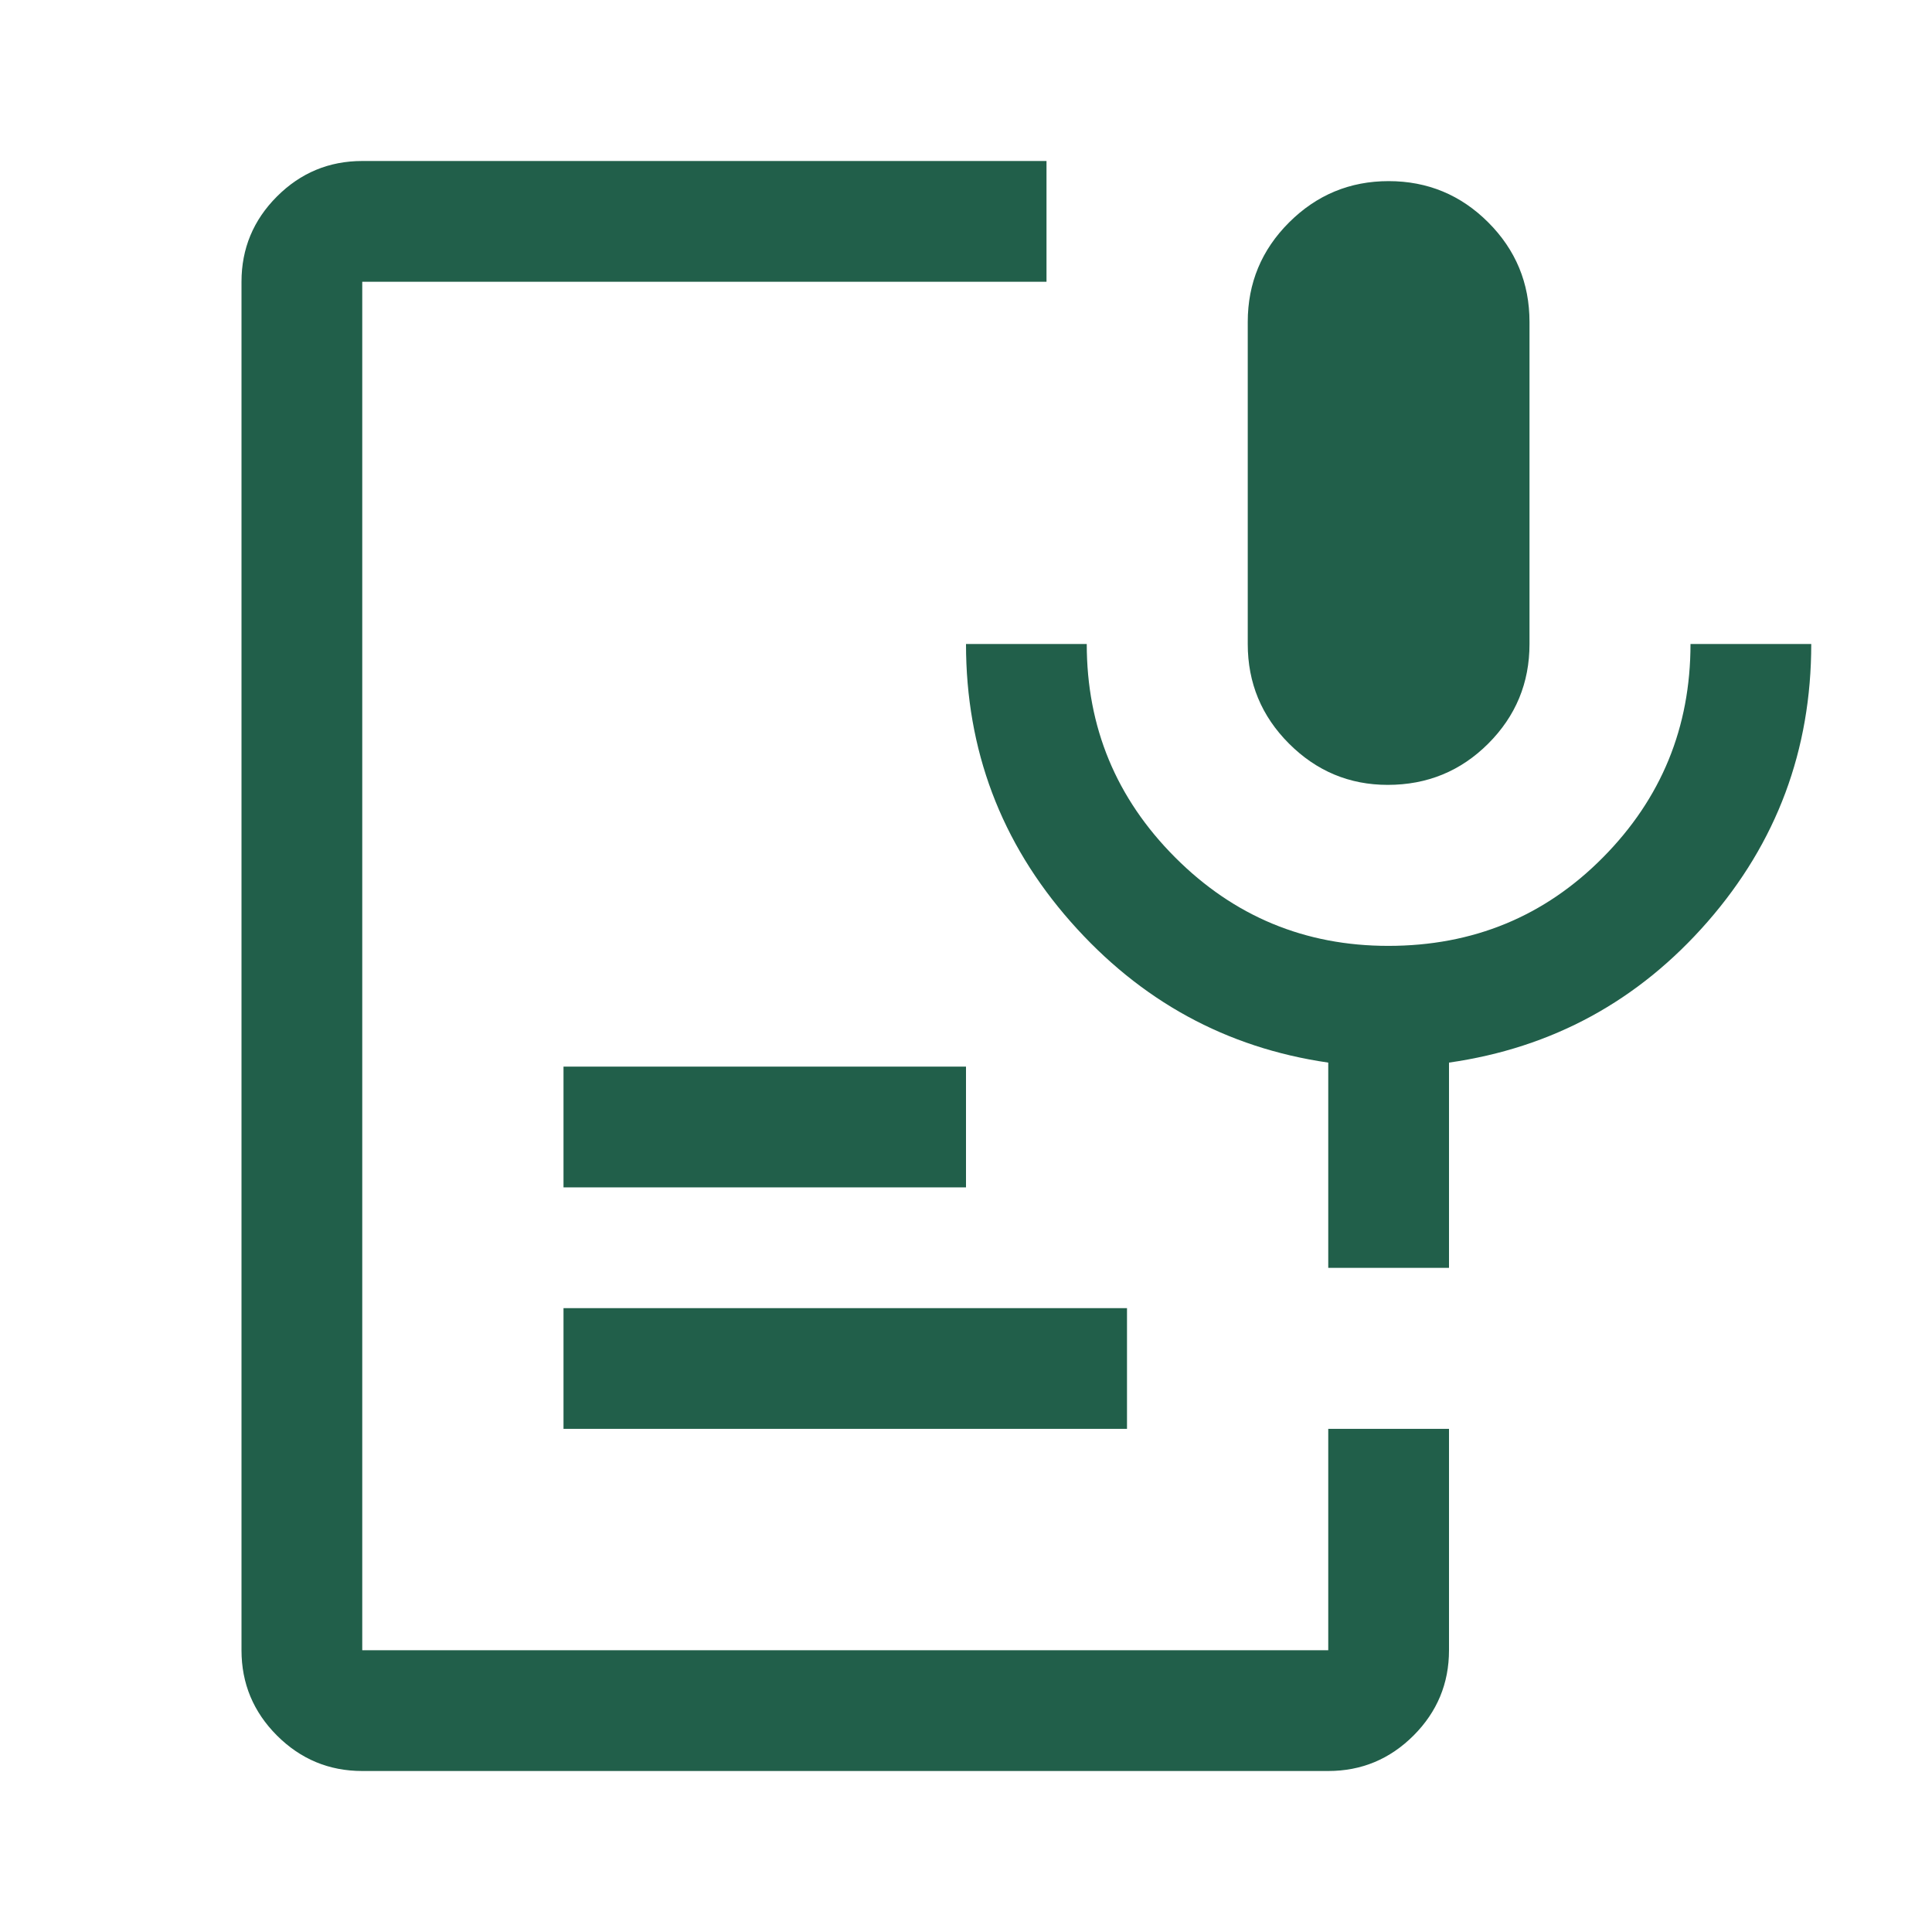
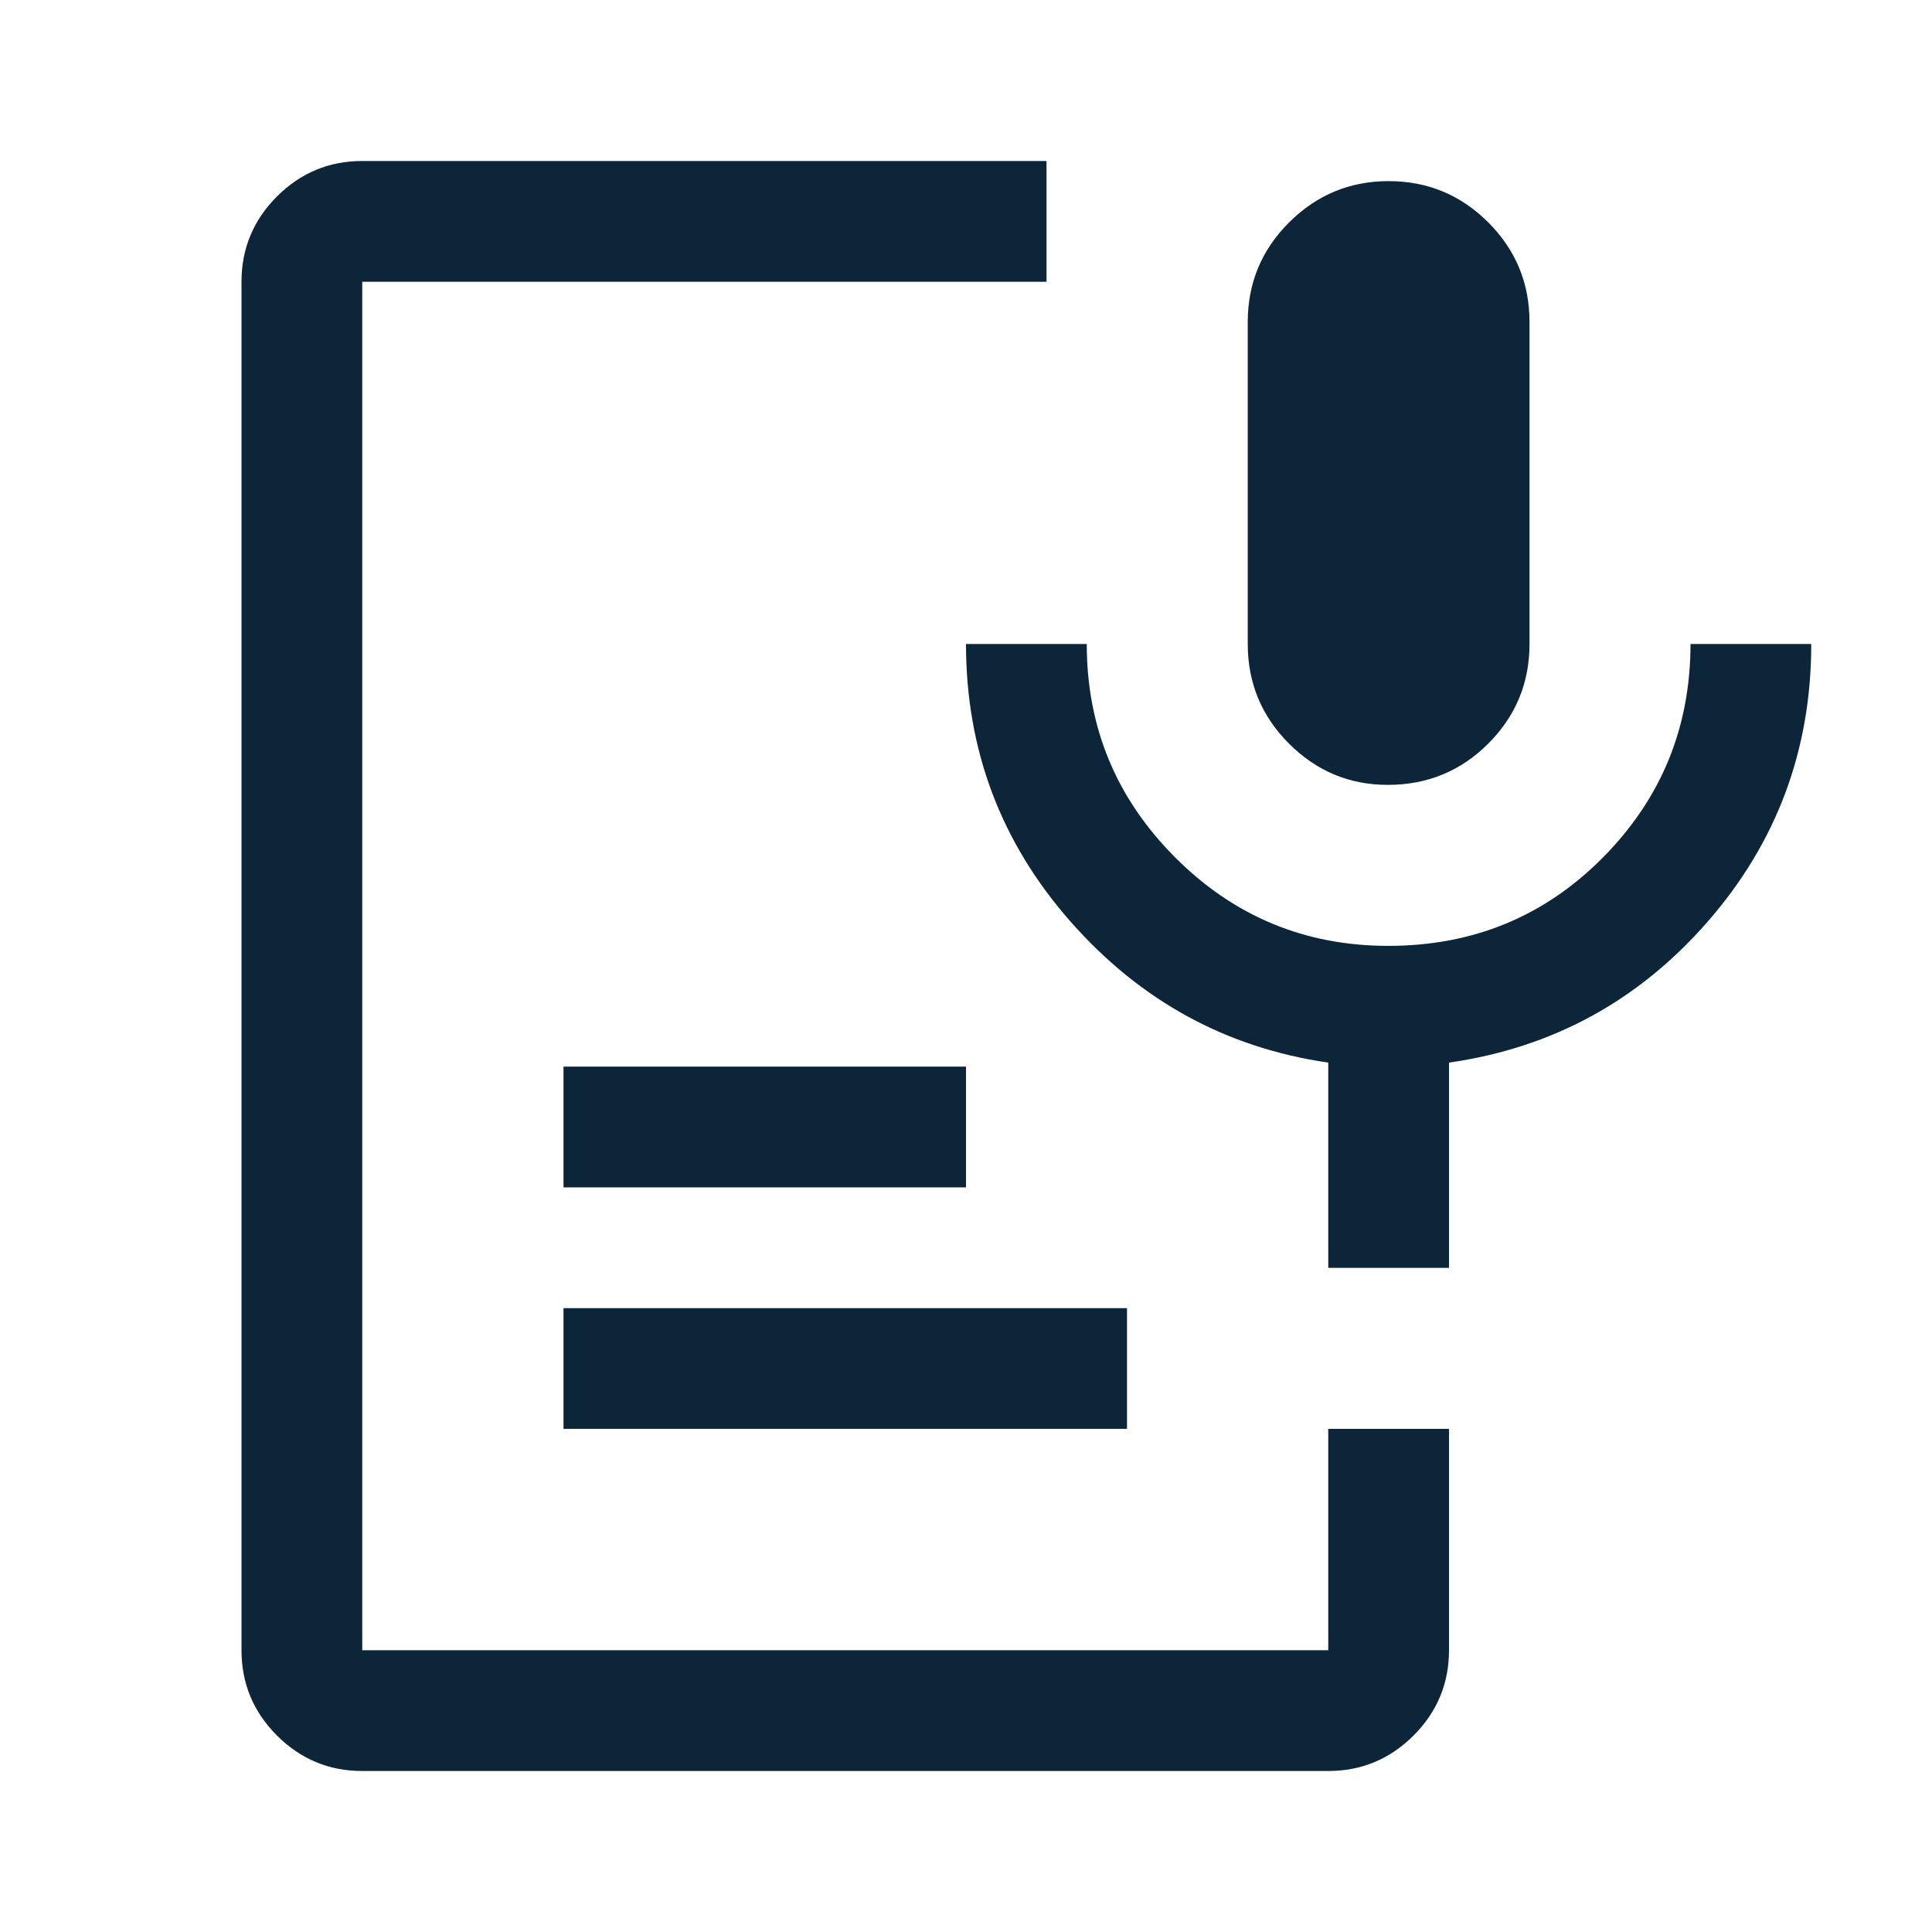
<svg xmlns="http://www.w3.org/2000/svg" width="48" height="48" viewBox="0 0 48 48" fill="none">
-   <path d="M34.478 19.5C33.526 19.5 32.708 19.158 32.025 18.475C31.342 17.792 31 16.967 31 16V8C31 7.033 31.343 6.208 32.028 5.525C32.714 4.842 33.538 4.5 34.5 4.5C35.467 4.5 36.292 4.842 36.975 5.525C37.658 6.208 38 7.033 38 8V16C38 16.967 37.658 17.792 36.975 18.475C36.292 19.158 35.459 19.5 34.478 19.5ZM9 44C8.175 44 7.469 43.706 6.881 43.119C6.294 42.531 6 41.825 6 41V7C6 6.175 6.294 5.469 6.881 4.881C7.469 4.294 8.175 4 9 4H26V7H9V41H33V35.5H36V41C36 41.825 35.706 42.531 35.119 43.119C34.531 43.706 33.825 44 33 44H9ZM14 35.5V32.5H28V35.5H14ZM14 29.5V26.5H24V29.5H14ZM36 31.5H33V26.4C30.467 26.033 28.333 24.867 26.6 22.9C24.867 20.933 24 18.633 24 16H27C27 18.067 27.731 19.833 29.194 21.3C30.657 22.767 32.423 23.5 34.492 23.5C36.597 23.5 38.375 22.768 39.825 21.303C41.275 19.839 42 18.071 42 16H45C45 18.633 44.142 20.933 42.425 22.9C40.708 24.867 38.567 26.033 36 26.4V31.5Z" fill="#215F4A" />
+   <path d="M34.478 19.5C33.526 19.5 32.708 19.158 32.025 18.475C31.342 17.792 31 16.967 31 16V8C31 7.033 31.343 6.208 32.028 5.525C32.714 4.842 33.538 4.5 34.5 4.5C35.467 4.5 36.292 4.842 36.975 5.525C37.658 6.208 38 7.033 38 8V16C38 16.967 37.658 17.792 36.975 18.475C36.292 19.158 35.459 19.5 34.478 19.5ZM9 44C8.175 44 7.469 43.706 6.881 43.119C6.294 42.531 6 41.825 6 41V7C6 6.175 6.294 5.469 6.881 4.881C7.469 4.294 8.175 4 9 4H26V7H9V41H33V35.5H36V41C36 41.825 35.706 42.531 35.119 43.119C34.531 43.706 33.825 44 33 44H9ZM14 35.5V32.5H28V35.5H14ZM14 29.5V26.5H24V29.5H14ZM36 31.5H33V26.4C30.467 26.033 28.333 24.867 26.6 22.9C24.867 20.933 24 18.633 24 16H27C27 18.067 27.731 19.833 29.194 21.3C30.657 22.767 32.423 23.5 34.492 23.5C36.597 23.5 38.375 22.768 39.825 21.303C41.275 19.839 42 18.071 42 16H45C45 18.633 44.142 20.933 42.425 22.9C40.708 24.867 38.567 26.033 36 26.4V31.5Z" fill="#0D2538" />
</svg>
